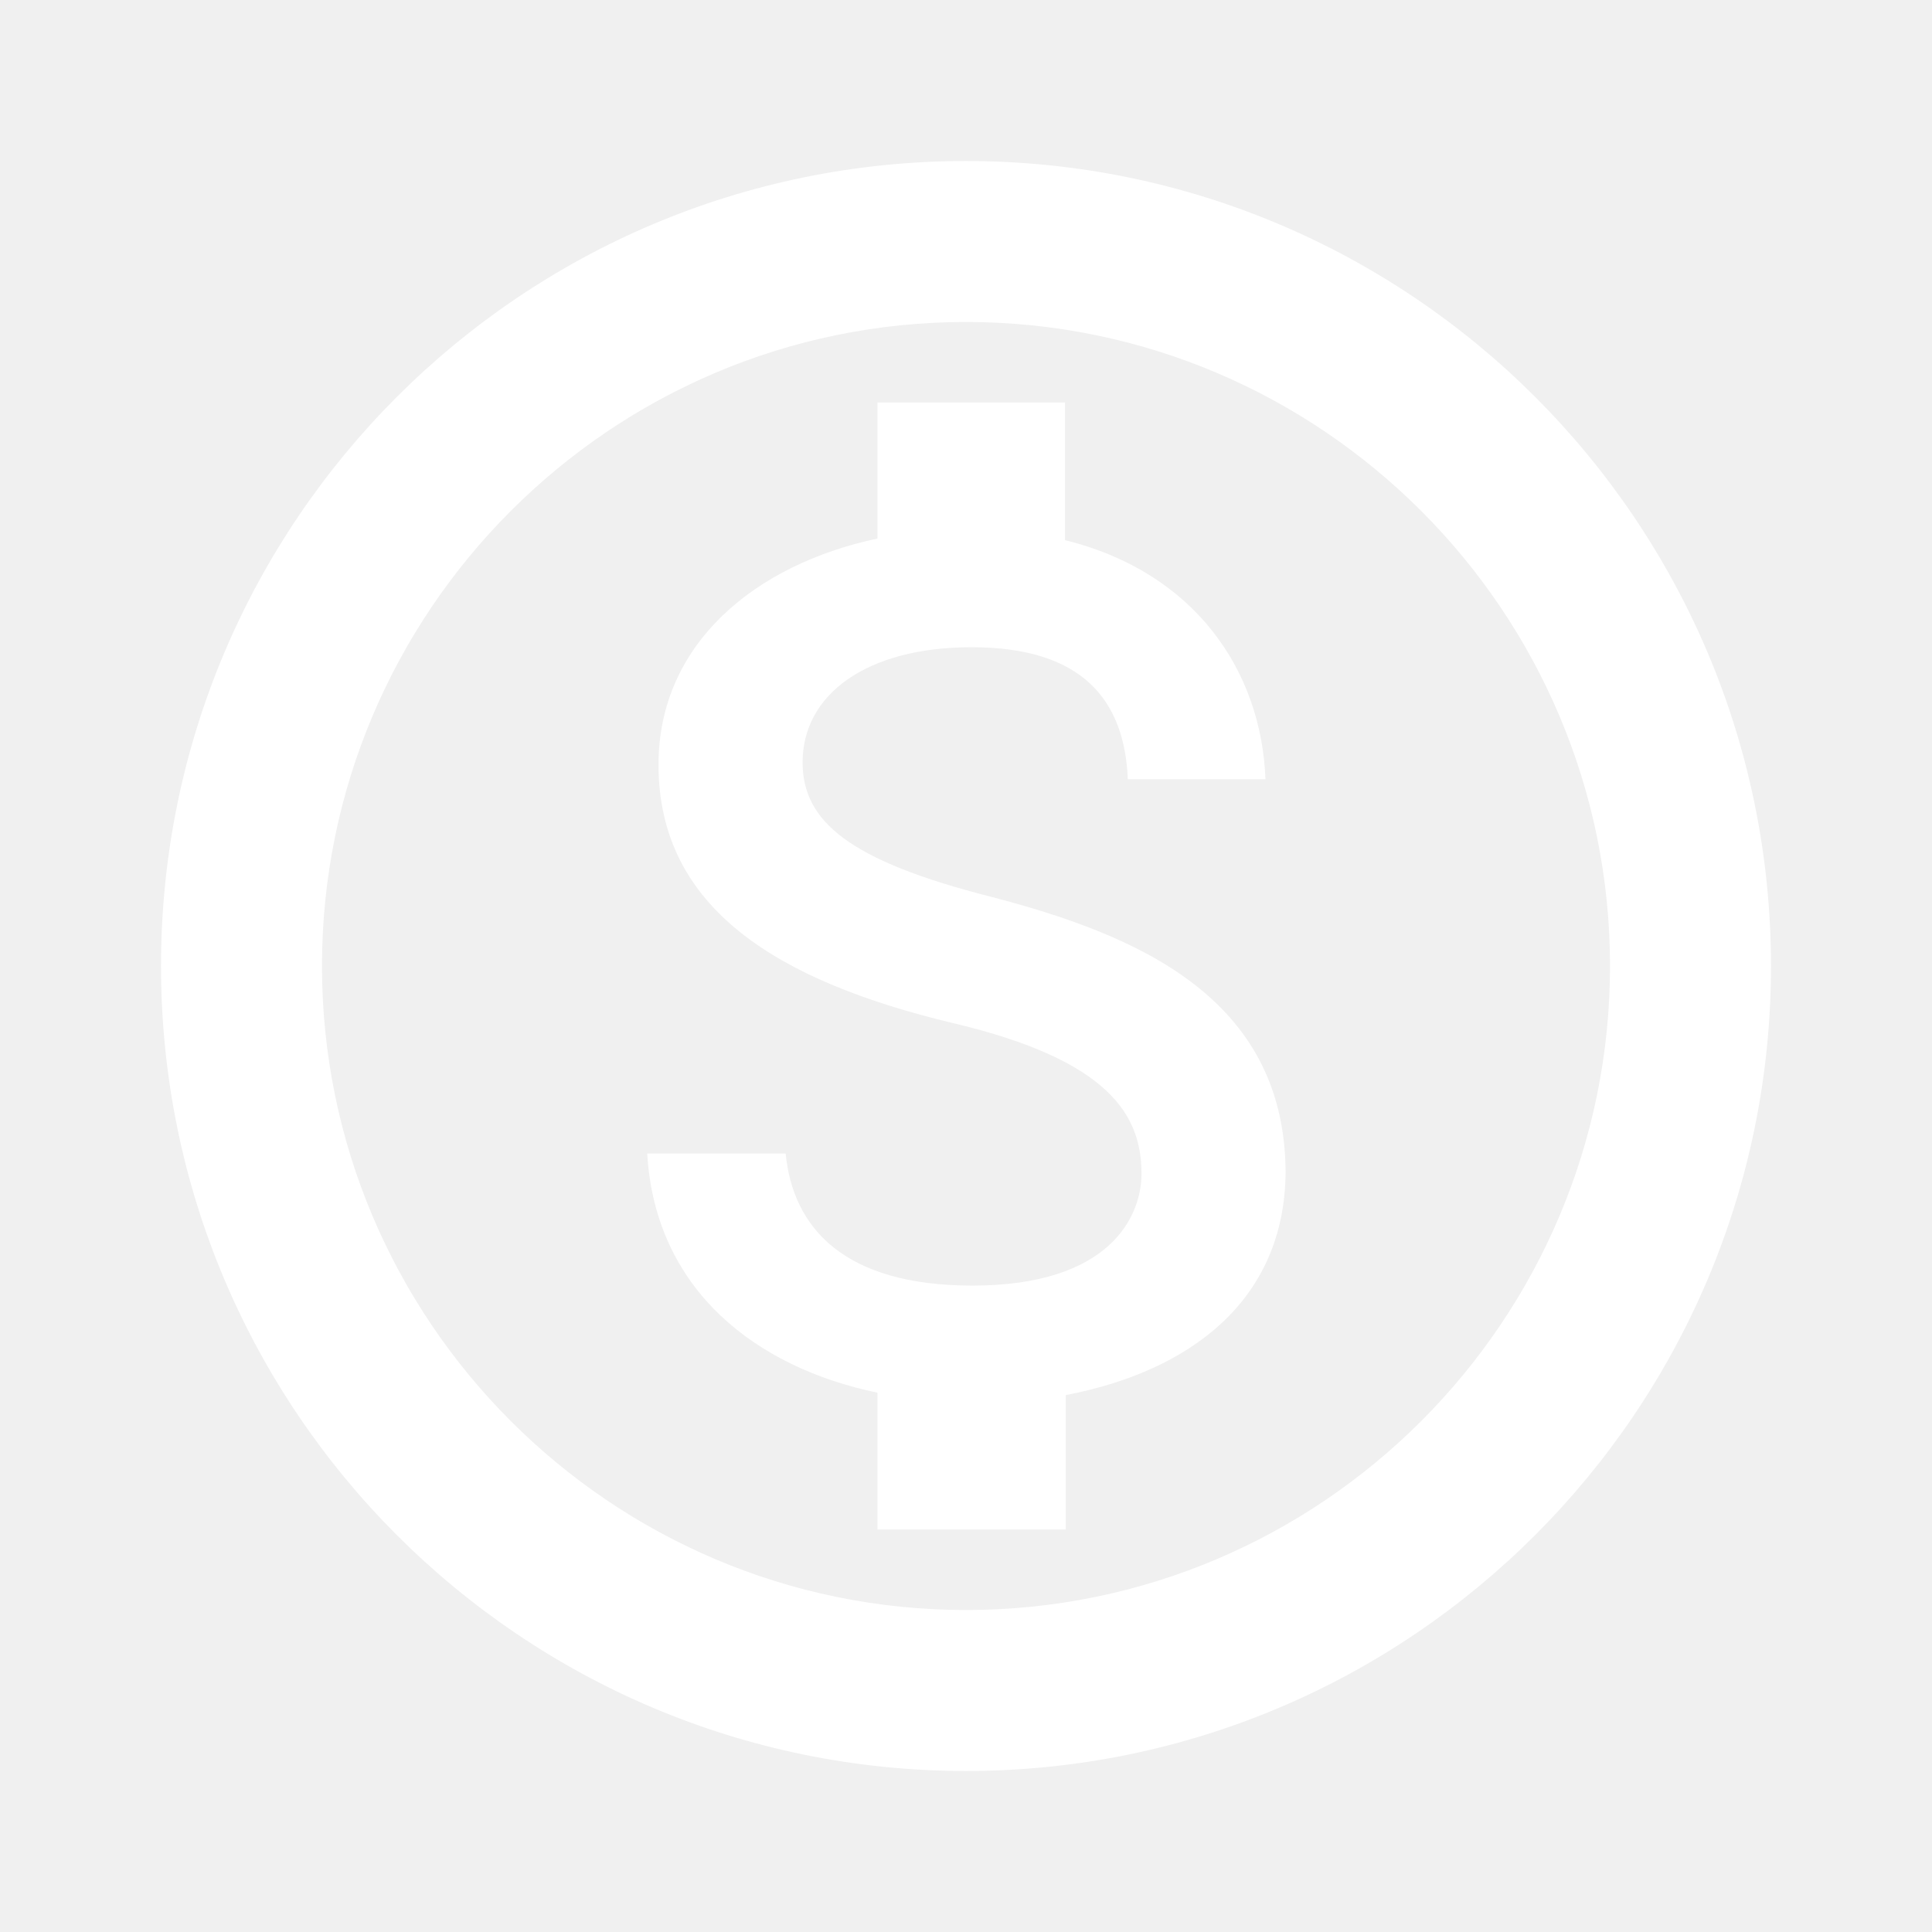
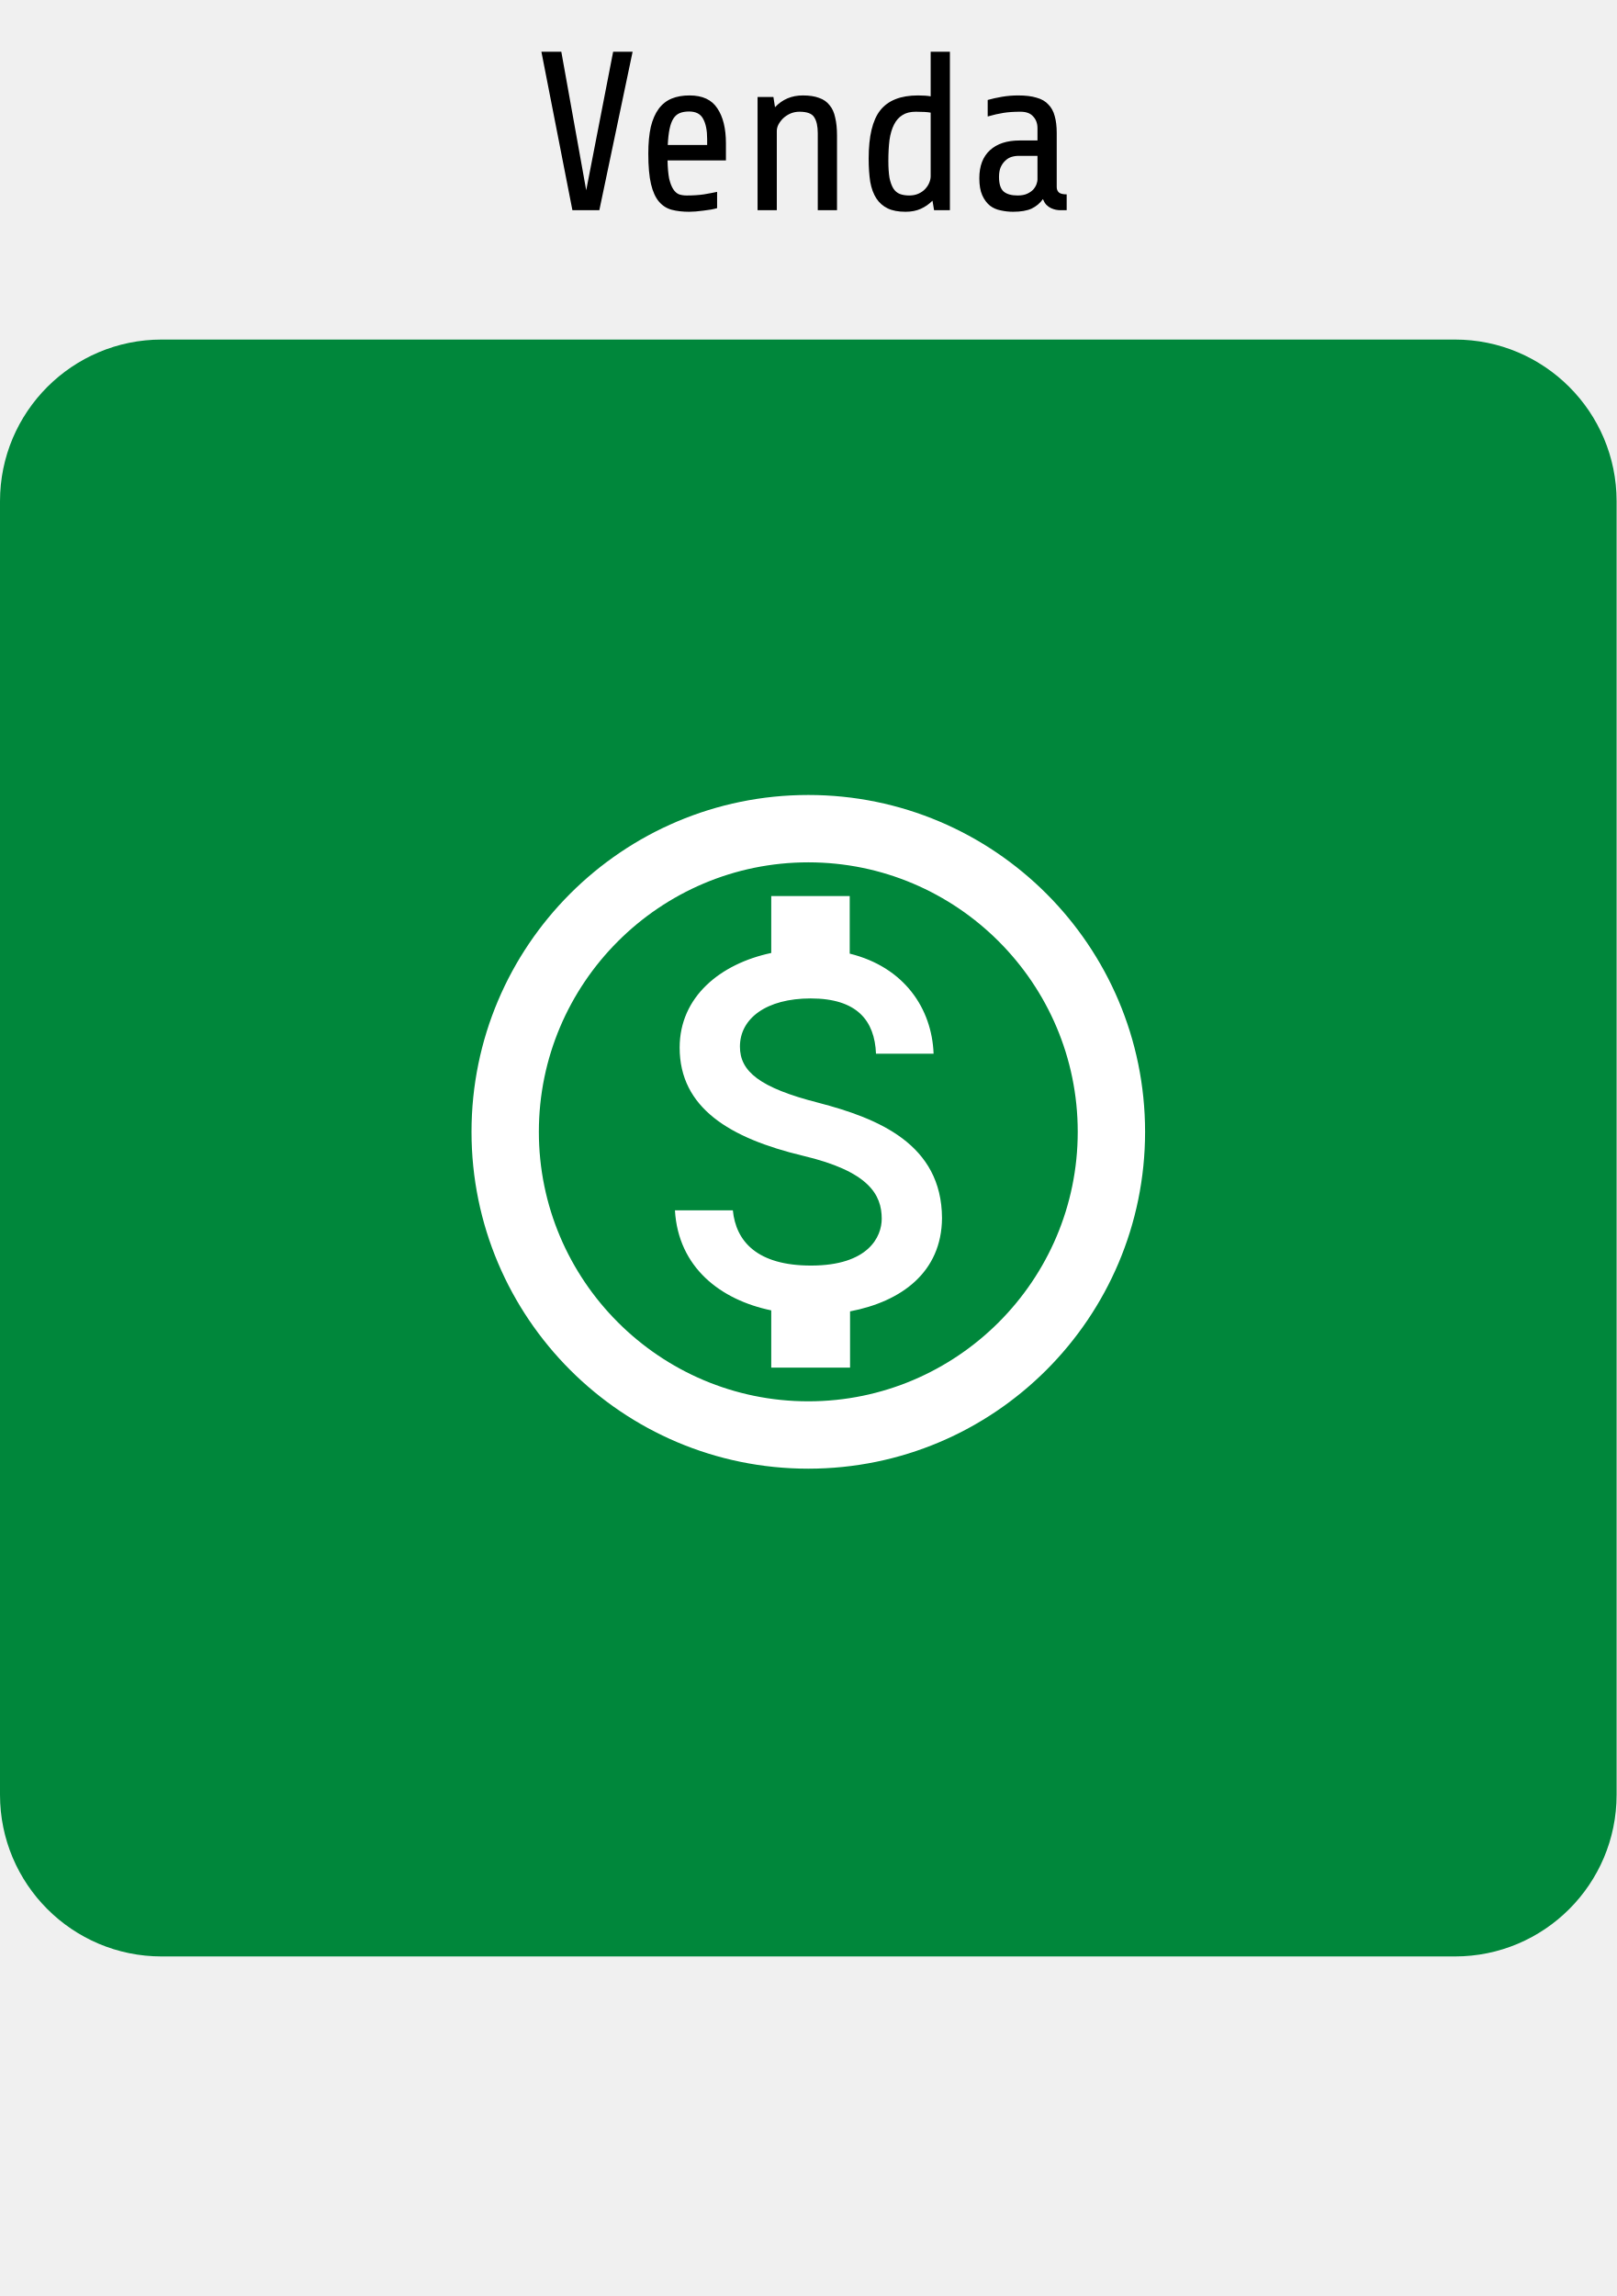
- <svg xmlns="http://www.w3.org/2000/svg" width="50" height="50" viewBox="0 0 50 50" fill="none">
-   <g id="monetization_on_24px">
-     <path id="icon/editor/monetization_on_24px" fill-rule="evenodd" clip-rule="evenodd" d="M25 4.167C13.5 4.167 4.167 13.5 4.167 25C4.167 36.5 13.5 45.833 25 45.833C36.5 45.833 45.833 36.5 45.833 25C45.833 13.5 36.5 4.167 25 4.167ZM25 41.667C15.812 41.667 8.333 34.188 8.333 25C8.333 15.813 15.812 8.333 25 8.333C34.188 8.333 41.667 15.813 41.667 25C41.667 34.188 34.188 41.667 25 41.667ZM20.771 19.729C20.771 21.25 21.958 22.271 25.646 23.208C29.312 24.167 33.25 25.75 33.271 30.333C33.25 33.688 30.75 35.5 27.583 36.104V39.583H22.708V36.042C19.583 35.396 16.958 33.396 16.75 29.854H20.333C20.521 31.771 21.833 33.271 25.167 33.271C28.729 33.271 29.542 31.479 29.542 30.375C29.542 28.875 28.729 27.438 24.667 26.479C20.146 25.396 17.042 23.521 17.042 19.792C17.042 16.646 19.562 14.604 22.708 13.938V10.417H27.562V13.979C30.938 14.813 32.646 17.375 32.75 20.167H29.188C29.104 18.125 28.021 16.75 25.146 16.75C22.417 16.75 20.771 17.979 20.771 19.729Z" fill="white" />
-   </g>
+ <svg xmlns="http://www.w3.org/2000/svg" width="100" height="142" viewBox="0 0 100 142" fill="none">
+   <rect y="21" width="100" height="100" rx="10" fill="#00873B" />
+   <path fill-rule="evenodd" clip-rule="evenodd" d="M50 49.167C38.5 49.167 29.167 58.5 29.167 70C29.167 81.5 38.5 90.833 50 90.833C61.5 90.833 70.833 81.5 70.833 70C70.833 58.5 61.5 49.167 50 49.167ZM50 86.667C40.812 86.667 33.333 79.188 33.333 70C33.333 60.813 40.812 53.333 50 53.333C59.188 53.333 66.667 60.813 66.667 70C66.667 79.188 59.188 86.667 50 86.667ZM45.771 64.729C45.771 66.25 46.958 67.271 50.646 68.208C54.312 69.167 58.25 70.75 58.271 75.333C58.25 78.688 55.75 80.5 52.583 81.104V84.583H47.708V81.042C44.583 80.396 41.958 78.396 41.75 74.854H45.333C45.521 76.771 46.833 78.271 50.167 78.271C53.729 78.271 54.542 76.479 54.542 75.375C54.542 73.875 53.729 72.438 49.667 71.479C45.146 70.396 42.042 68.521 42.042 64.792C42.042 61.646 44.562 59.604 47.708 58.938V55.417H52.562V58.979C55.938 59.813 57.646 62.375 57.75 65.167H54.188C54.104 63.125 53.021 61.75 50.146 61.75C47.417 61.75 45.771 62.979 45.771 64.729Z" fill="white" />
+   <path d="M37.074 13H35.408L33.49 3.2H34.722L36.262 11.768L37.928 3.2H39.132L37.074 13ZM41.293 9.92C41.303 10.377 41.335 10.751 41.391 11.04C41.457 11.32 41.541 11.539 41.643 11.698C41.746 11.857 41.867 11.964 42.007 12.02C42.147 12.067 42.306 12.09 42.483 12.09C42.875 12.09 43.23 12.067 43.547 12.02C43.874 11.964 44.145 11.913 44.359 11.866V12.874C44.135 12.939 43.851 12.991 43.505 13.028C43.169 13.075 42.875 13.098 42.623 13.098C42.222 13.098 41.863 13.056 41.545 12.972C41.237 12.888 40.976 12.72 40.761 12.468C40.547 12.216 40.383 11.857 40.271 11.39C40.159 10.914 40.103 10.284 40.103 9.5C40.103 8.856 40.155 8.305 40.257 7.848C40.369 7.391 40.533 7.017 40.747 6.728C40.962 6.439 41.228 6.229 41.545 6.098C41.863 5.967 42.231 5.902 42.651 5.902C43.454 5.902 44.028 6.168 44.373 6.7C44.728 7.223 44.905 7.946 44.905 8.87V9.92H41.293ZM42.623 6.896C42.399 6.896 42.208 6.929 42.049 6.994C41.891 7.059 41.76 7.171 41.657 7.33C41.555 7.489 41.475 7.703 41.419 7.974C41.363 8.235 41.326 8.567 41.307 8.968H43.743V8.59C43.743 8.058 43.659 7.643 43.491 7.344C43.333 7.045 43.043 6.896 42.623 6.896ZM46.862 13V6H47.842L47.94 6.63C48.398 6.145 48.971 5.902 49.662 5.902C50.063 5.902 50.4 5.953 50.67 6.056C50.941 6.149 51.156 6.299 51.314 6.504C51.482 6.7 51.599 6.957 51.664 7.274C51.739 7.582 51.776 7.951 51.776 8.38V13H50.586V8.24C50.586 7.801 50.511 7.47 50.362 7.246C50.222 7.022 49.919 6.91 49.452 6.91C49.256 6.91 49.069 6.947 48.892 7.022C48.724 7.097 48.575 7.195 48.444 7.316C48.323 7.437 48.225 7.568 48.15 7.708C48.085 7.839 48.052 7.969 48.052 8.1V13H46.862ZM57.78 13L57.682 12.412C57.468 12.627 57.225 12.795 56.954 12.916C56.684 13.037 56.371 13.098 56.016 13.098C55.568 13.098 55.2 13.028 54.91 12.888C54.621 12.748 54.388 12.543 54.21 12.272C54.033 12.001 53.907 11.661 53.832 11.25C53.767 10.83 53.734 10.349 53.734 9.808C53.734 8.427 53.972 7.433 54.448 6.826C54.934 6.21 55.713 5.902 56.786 5.902C56.945 5.902 57.09 5.907 57.22 5.916C57.351 5.925 57.468 5.939 57.57 5.958V3.2H58.76V13H57.78ZM56.24 12.09C56.455 12.09 56.646 12.053 56.814 11.978C56.982 11.903 57.122 11.805 57.234 11.684C57.346 11.563 57.43 11.432 57.486 11.292C57.542 11.152 57.57 11.021 57.57 10.9V6.966C57.468 6.947 57.342 6.933 57.192 6.924C57.043 6.915 56.861 6.91 56.646 6.91C56.31 6.91 56.035 6.98 55.82 7.12C55.606 7.251 55.433 7.447 55.302 7.708C55.172 7.96 55.078 8.277 55.022 8.66C54.976 9.033 54.952 9.463 54.952 9.948C54.952 10.368 54.976 10.718 55.022 10.998C55.078 11.269 55.158 11.488 55.26 11.656C55.363 11.815 55.494 11.927 55.652 11.992C55.82 12.057 56.016 12.09 56.24 12.09ZM65.563 13C65.498 13 65.414 12.991 65.311 12.972C65.218 12.953 65.12 12.921 65.017 12.874C64.914 12.827 64.816 12.757 64.723 12.664C64.639 12.571 64.569 12.454 64.513 12.314C64.336 12.566 64.102 12.762 63.813 12.902C63.524 13.033 63.141 13.098 62.665 13.098C62.413 13.098 62.161 13.07 61.909 13.014C61.657 12.967 61.433 12.869 61.237 12.72C61.041 12.561 60.882 12.347 60.761 12.076C60.64 11.805 60.579 11.455 60.579 11.026C60.579 10.27 60.798 9.691 61.237 9.29C61.676 8.889 62.287 8.688 63.071 8.688H64.177V7.932C64.177 7.633 64.088 7.391 63.911 7.204C63.743 7.008 63.482 6.91 63.127 6.91C62.726 6.91 62.376 6.933 62.077 6.98C61.778 7.027 61.452 7.101 61.097 7.204V6.182C61.358 6.107 61.652 6.042 61.979 5.986C62.306 5.93 62.642 5.902 62.987 5.902C63.444 5.902 63.822 5.949 64.121 6.042C64.429 6.126 64.672 6.266 64.849 6.462C65.036 6.649 65.166 6.887 65.241 7.176C65.325 7.465 65.367 7.811 65.367 8.212V11.572C65.367 11.712 65.414 11.824 65.507 11.908C65.6 11.983 65.759 12.02 65.983 12.02V13H65.563ZM62.945 12.09C63.188 12.09 63.388 12.053 63.547 11.978C63.706 11.903 63.832 11.815 63.925 11.712C64.018 11.6 64.084 11.488 64.121 11.376C64.158 11.264 64.177 11.175 64.177 11.11V9.64H63.001C62.852 9.64 62.702 9.663 62.553 9.71C62.413 9.757 62.287 9.836 62.175 9.948C62.063 10.051 61.97 10.186 61.895 10.354C61.83 10.513 61.797 10.709 61.797 10.942C61.797 11.381 61.895 11.684 62.091 11.852C62.287 12.011 62.572 12.09 62.945 12.09Z" fill="black" />
</svg>
